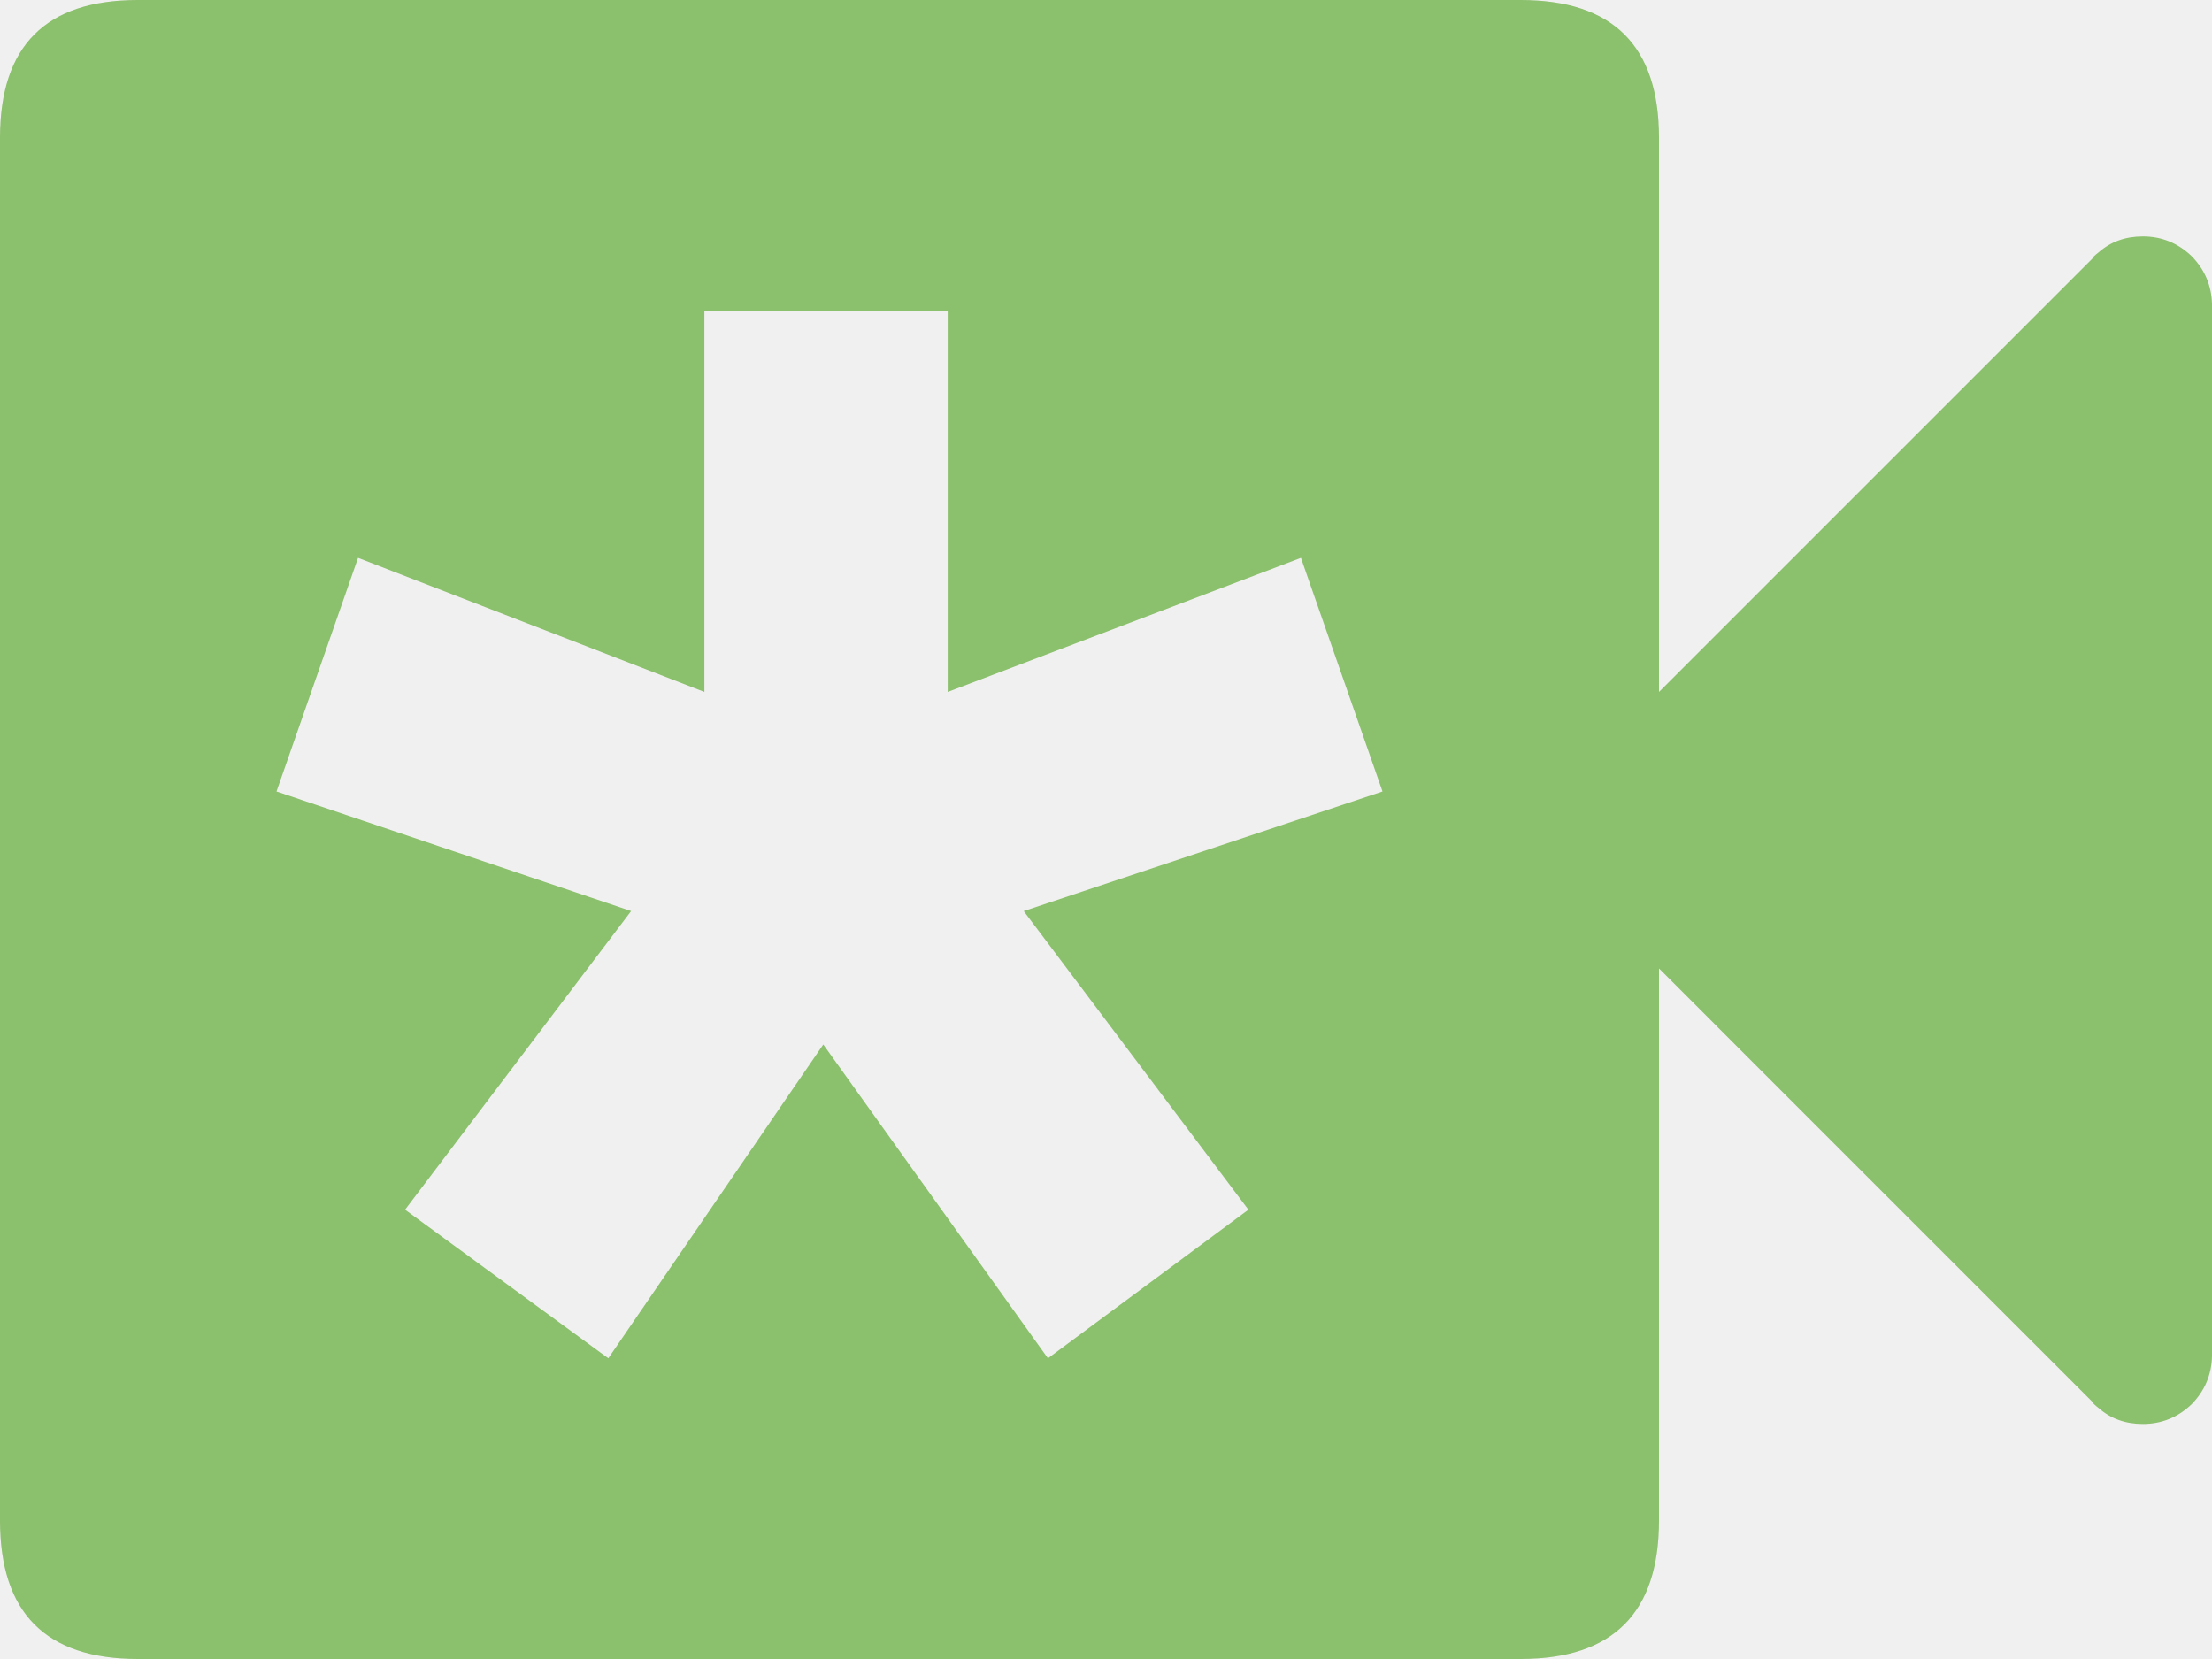
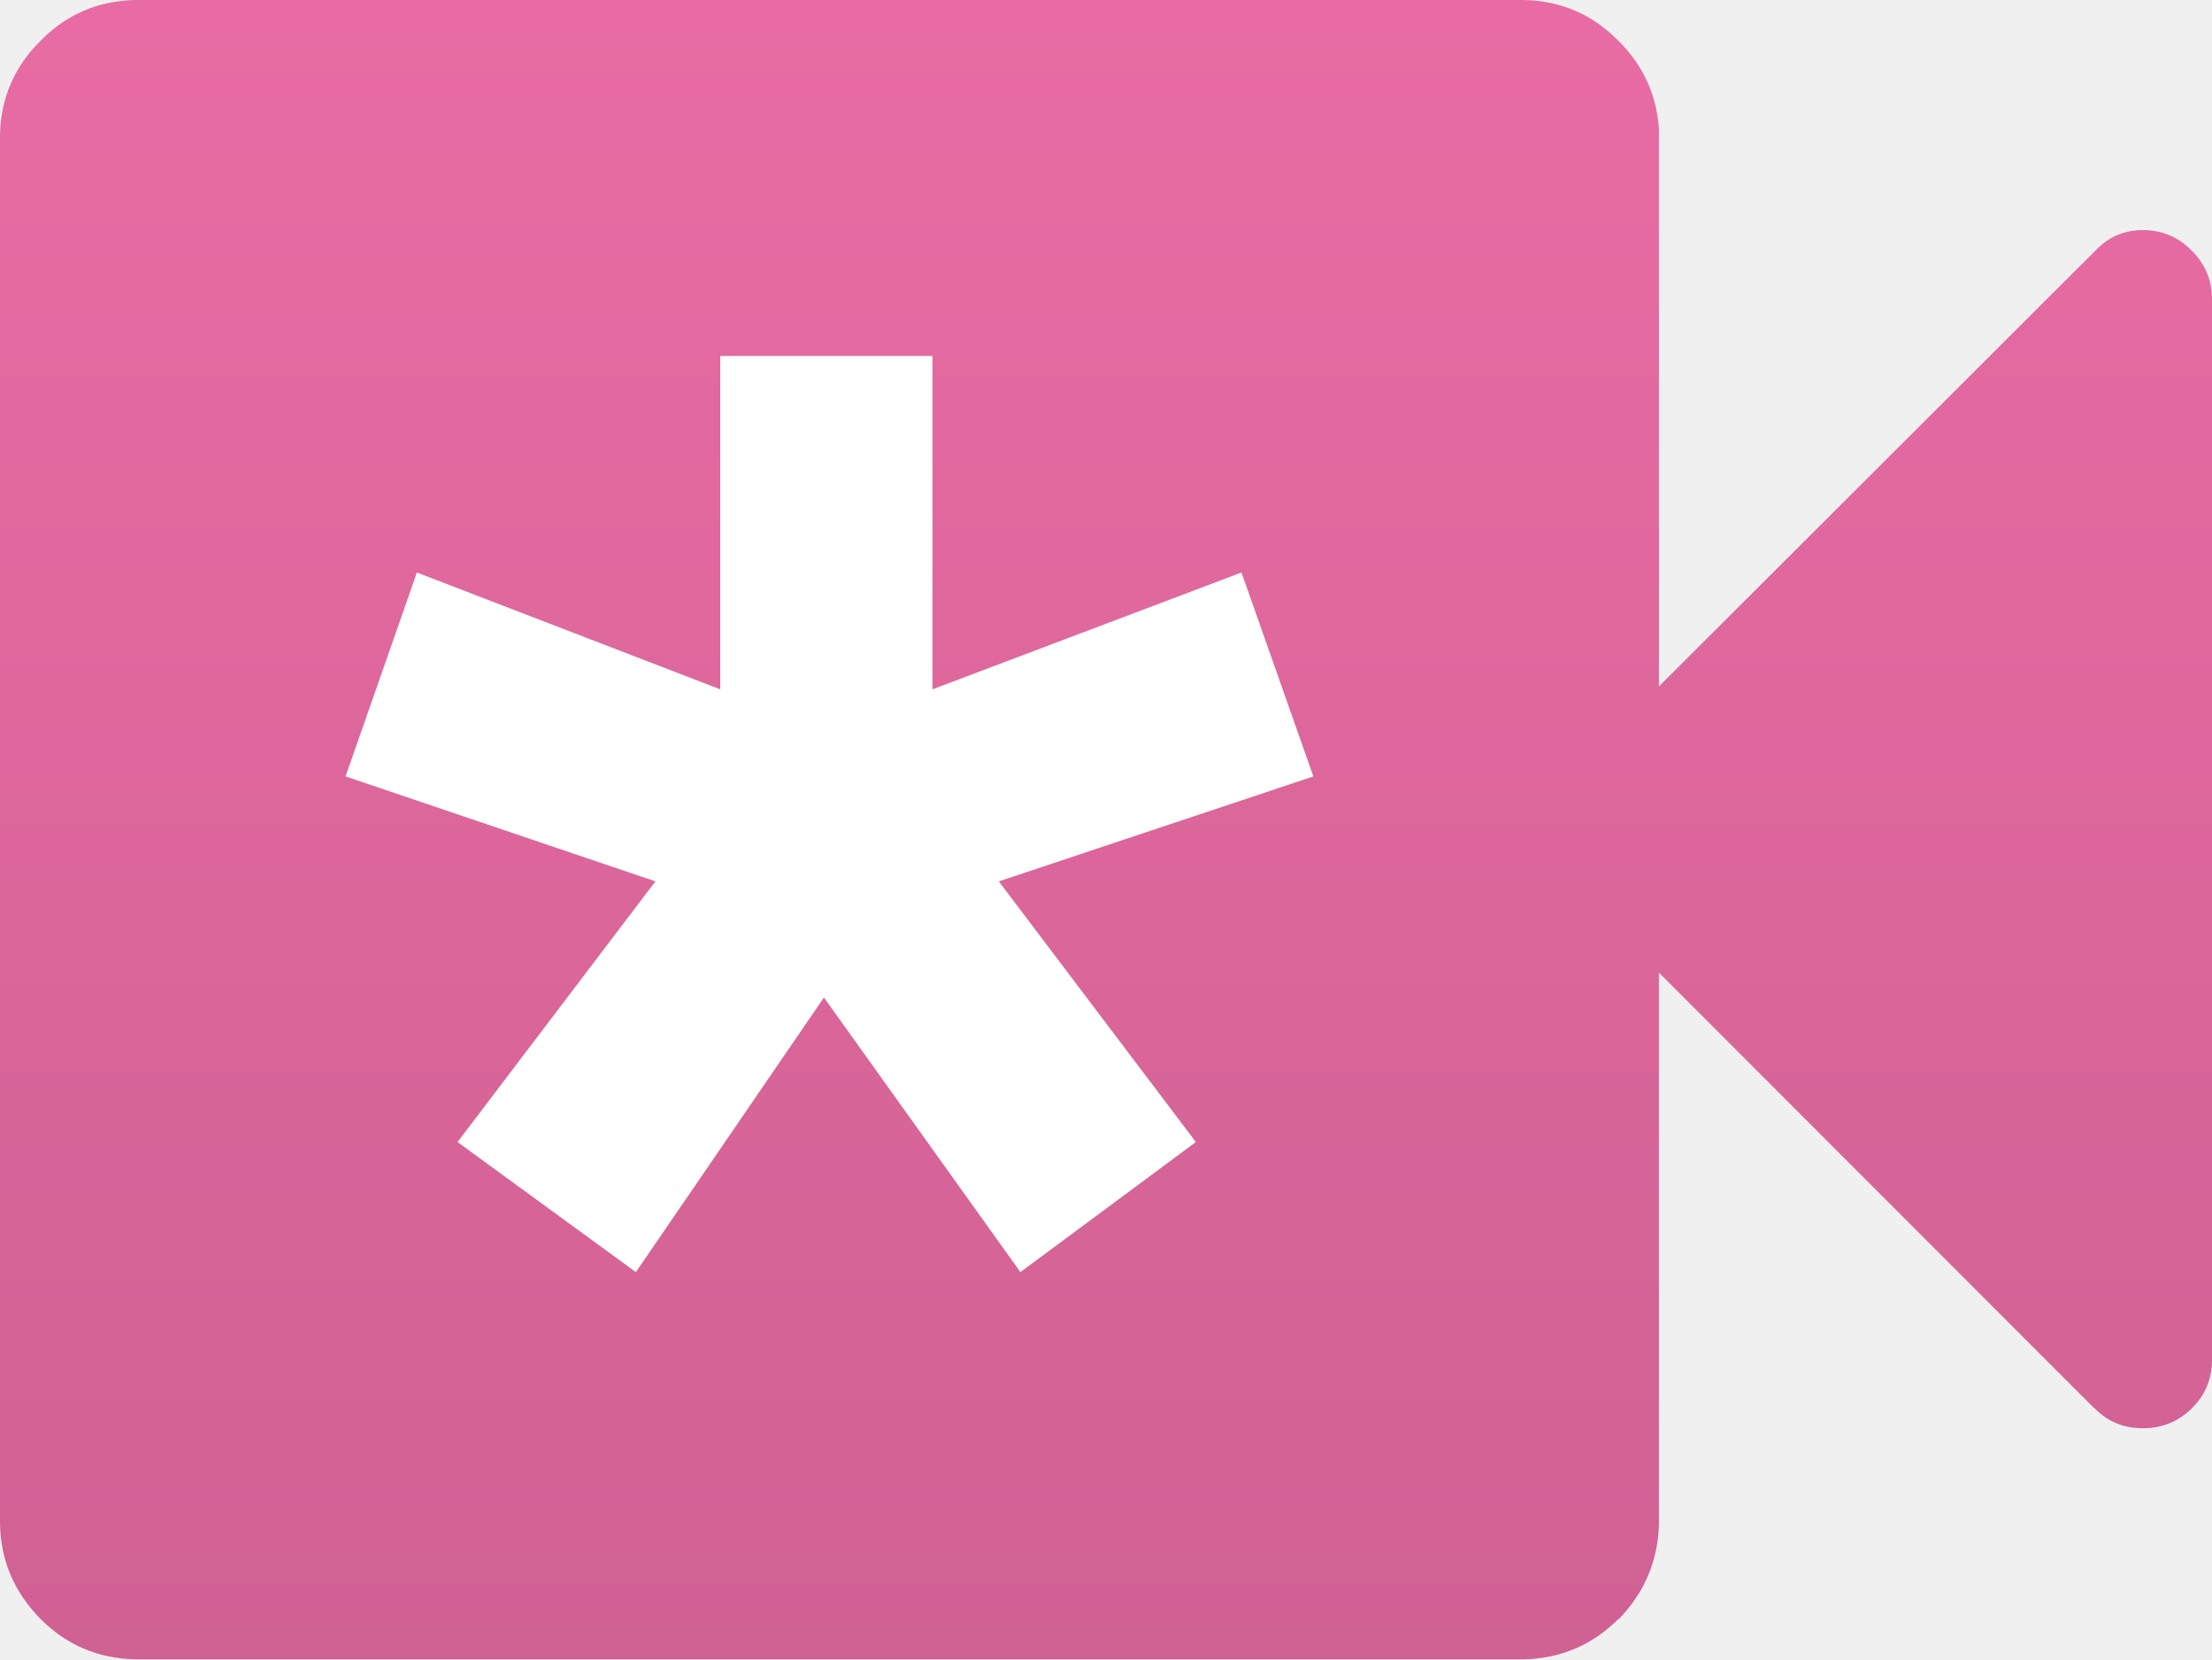
- <svg xmlns="http://www.w3.org/2000/svg" version="1.1" id="Layer_1" x="0px" y="0px" width="160px" height="120px" viewBox="0 0 160 120" enable-background="new 0 0 160 120" xml:space="preserve">
-   <path fill-rule="evenodd" clip-rule="evenodd" fill="#8BC06C" d="M151.45,18.55c0.1-0.1,0.217-0.2,0.35-0.3  c0.867-0.767,1.934-1.15,3.2-1.15c1.366,0,2.55,0.483,3.55,1.45c0.934,0.967,1.417,2.117,1.45,3.45v76.1  c-0.033,1.334-0.517,2.483-1.45,3.45c-1,0.967-2.184,1.45-3.55,1.45c-1.267,0-2.333-0.384-3.2-1.15c-0.133-0.1-0.25-0.199-0.35-0.3  c-0.033-0.033-0.066-0.083-0.101-0.149L120,70.05V110c0,6.667-3.333,10-10,10H9.95C3.317,120,0,116.667,0,110V9.95  C0,3.317,3.317,0,9.95,0H110c6.667,0,10,3.317,10,9.95v40.1l31.35-31.35C151.384,18.633,151.417,18.583,151.45,18.55z M68.55,50.05  V22.5h-17.6v27.55l-25.05-9.7L20,57.25l25.65,8.65L29.3,87.5L44,98.25l15.55-22.7l16.25,22.7L90.3,87.5L74.05,65.9L100,57.25  l-5.9-16.9L68.55,50.05z" />
+ <svg xmlns="http://www.w3.org/2000/svg" version="1.1" id="Logo" x="0px" y="0px" width="799.9px" height="600px" viewBox="0 0 799.9 600" enable-background="new 0 0 799.9 600" xml:space="preserve">
+   <g>
+     <polygon fill-rule="evenodd" clip-rule="evenodd" fill="#FFFFFF" points="165.45,412.95 237,318.7 124.95,280.75 150.75,207     260.45,249.25 260.45,128.7 337.2,128.7 337.2,249.25 448.95,207 474.95,280.75 361.2,318.7 432.45,412.95 369,460 297.95,360.7     229.95,460  " />
+     <linearGradient id="SVGID_1_" gradientUnits="userSpaceOnUse" x1="399.951" y1="600.8" x2="399.951" y2="-0.8">
+       <stop offset="0" style="stop-color:#D06193" />
+       <stop offset="1" style="stop-color:#E86CA3" />
+     </linearGradient>
+     <path fill-rule="evenodd" clip-rule="evenodd" fill="url(#SVGID_1_)" d="M599.65,43.95c0.166,1,0.25,2.083,0.25,3.25v201     L758.65,89.7c4.5-4.333,9.899-6.5,16.199-6.5c7,0,12.934,2.5,17.801,7.5c4.699,4.7,7.116,10.367,7.25,17v384.55     c-0.134,6.634-2.551,12.283-7.25,16.95c-4.867,4.833-10.801,7.25-17.801,7.25c-6.633,0-12.283-2.25-16.949-6.75l-0.5-0.5     c-0.167-0.167-0.351-0.316-0.551-0.45L599.9,351.7v199.5c-0.367,13.2-5.2,24.616-14.5,34.25h-0.2     c-9.367,9.366-20.717,14.217-34.05,14.55H48.75c-13.367-0.333-24.717-5.184-34.05-14.55C5.2,575.816,0.3,564.4,0,551.2V48.7     c0.3-13.3,5.2-24.633,14.7-34C24.033,5.2,35.383,0.3,48.75,0h502.4c13.333,0.3,24.683,5.2,34.05,14.7     C593.5,22.9,598.316,32.65,599.65,43.95z M237,318.7l-71.55,94.25l64.5,47.05l68-99.3L369,460l63.45-47.05L361.2,318.7     l113.75-37.95l-26-73.75L337.2,249.25V128.7h-76.75v120.55L150.75,207l-25.8,73.75L237,318.7z" />
+     <line fill-rule="evenodd" clip-rule="evenodd" fill="none" stroke="#CCCCCC" stroke-width="2.5" stroke-linecap="round" stroke-linejoin="round" stroke-miterlimit="3" stroke-opacity="0" x1="237" y1="318.7" x2="165.45" y2="412.95" />
+   </g>
</svg>
